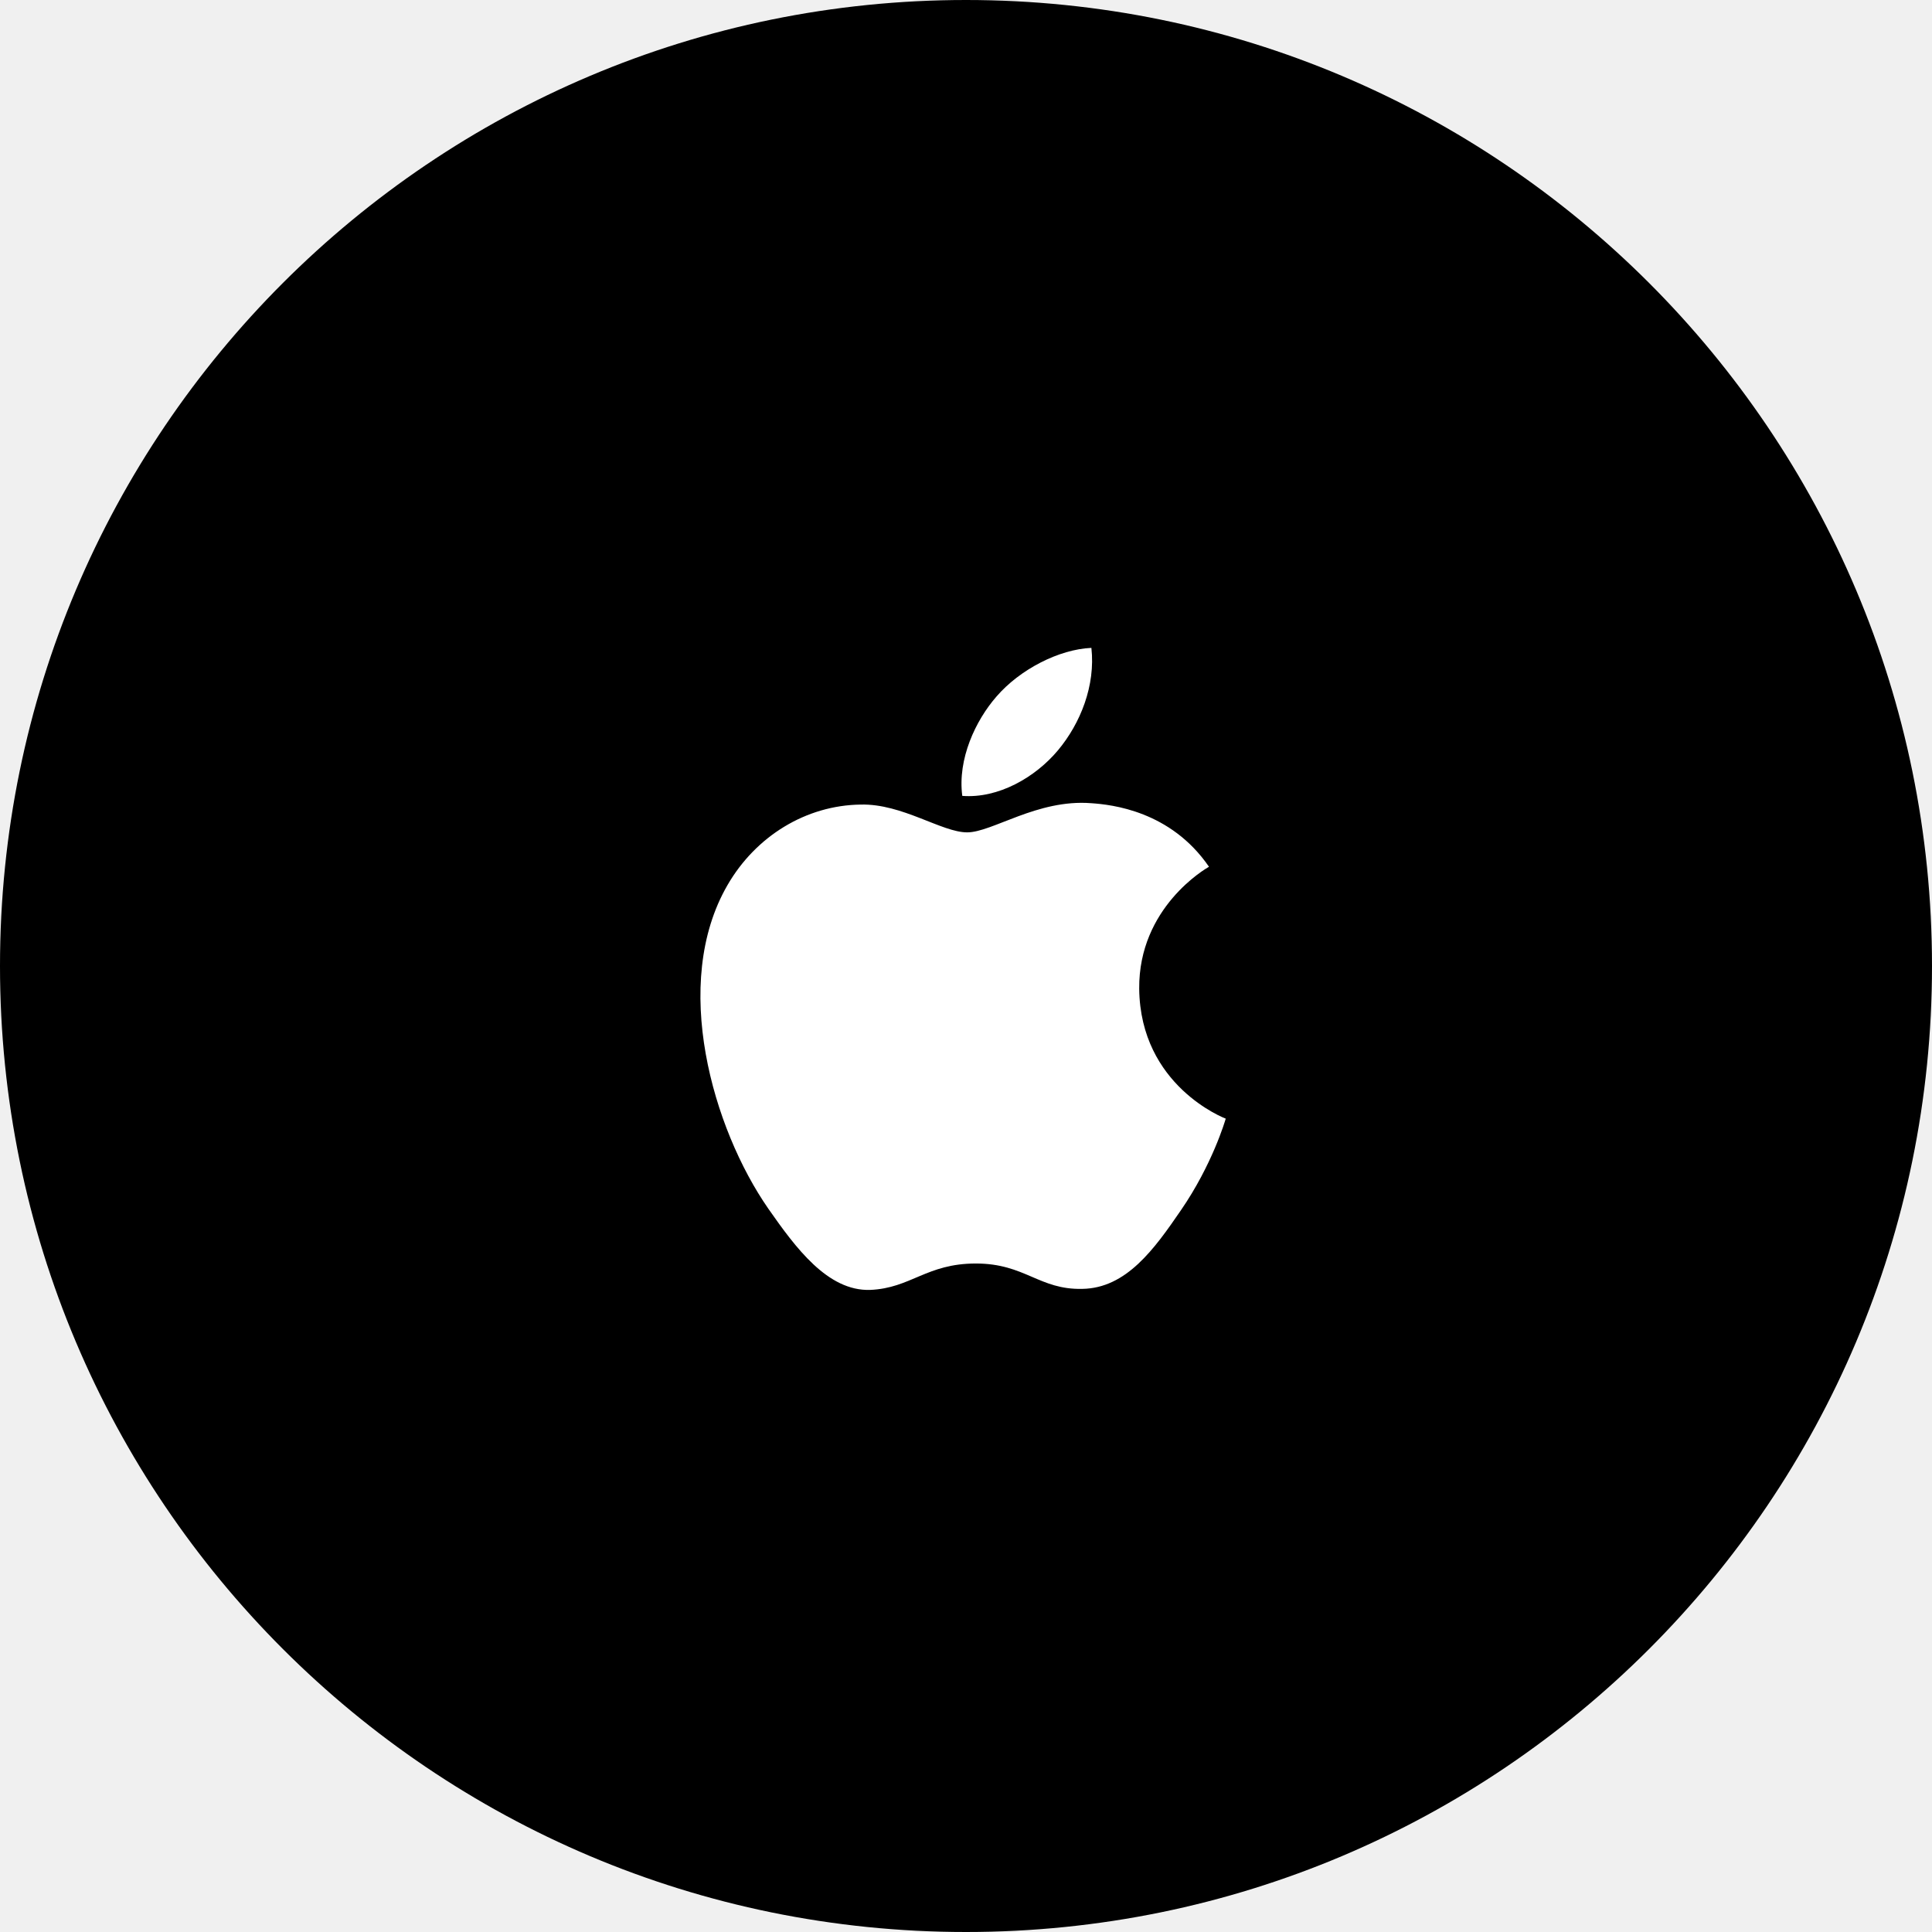
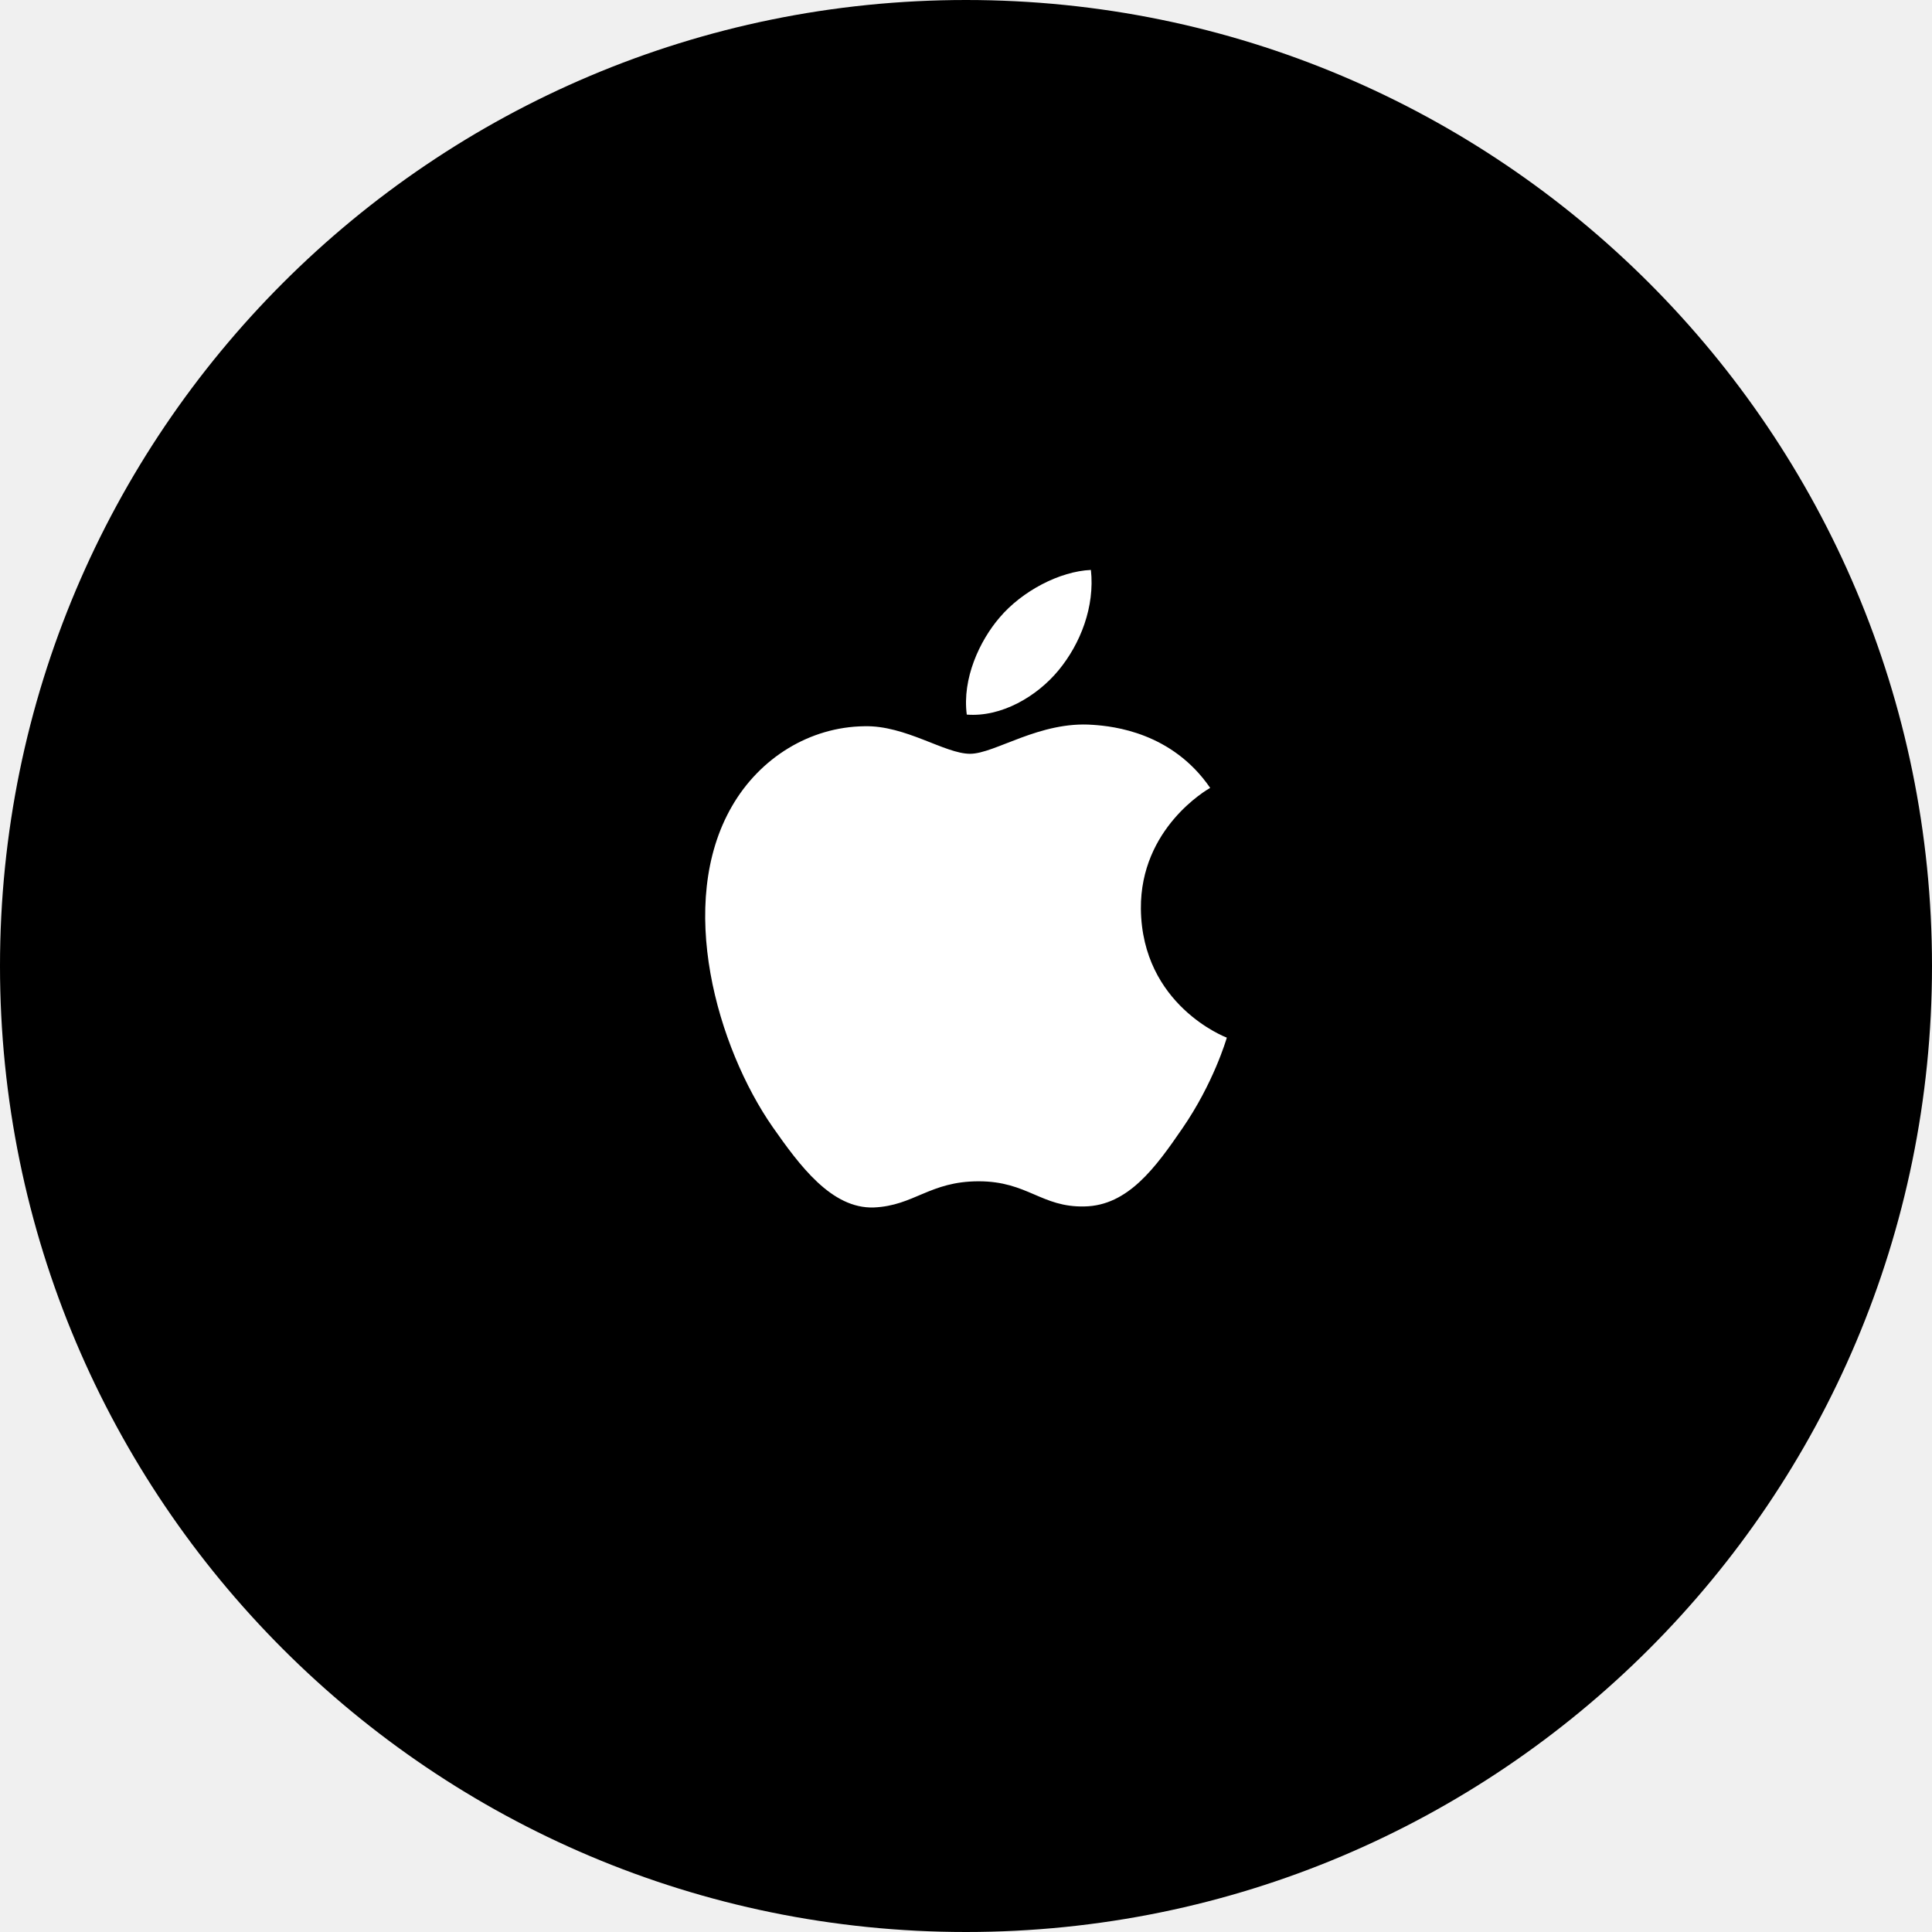
<svg xmlns="http://www.w3.org/2000/svg" width="200px" height="200px" viewBox="0 0 200 200" version="1.1">
-   <g id="Page-1" stroke="none" stroke-width="1" fill="none" fill-rule="evenodd">
-     <g id="apple">
-       <g id="Group">
-         <circle id="Oval" fill="#000000" cx="100" cy="100" r="100" />
-         <path d="M100.121,86.166 C97.484,86.166 93.403,83.181 89.104,83.289 C83.433,83.361 78.231,86.562 75.305,91.633 C69.417,101.811 73.788,116.844 79.532,125.116 C82.349,129.144 85.672,133.675 90.079,133.531 C94.306,133.352 95.895,130.798 101.024,130.798 C106.118,130.798 107.563,133.531 112.042,133.424 C116.593,133.352 119.483,129.324 122.265,125.26 C125.479,120.584 126.816,116.053 126.888,115.801 C126.78,115.765 118.038,112.42 117.93,102.35 C117.858,93.935 124.829,89.907 125.154,89.727 C121.181,83.937 115.076,83.289 112.945,83.146 C107.382,82.714 102.722,86.166 100.121,86.166 L100.121,86.166 Z M109.513,77.679 C111.861,74.874 113.414,70.954 112.981,67.069 C109.622,67.213 105.576,69.299 103.156,72.104 C100.988,74.586 99.11,78.578 99.616,82.39 C103.336,82.678 107.165,80.484 109.513,77.679" id="Shape" fill="#FFFFFF" fill-rule="nonzero" />
-       </g>
-     </g>
+   <circle id="Oval" fill="#000000" cx="100" cy="100" r="100" />
+   <g id="Apple-Logo" transform="translate(25, 25)" fill="#FFFFFF" fill-rule="nonzero">
+     <path d="M75.421,53.032 C72.802,53.032 68.749,50.073 64.48,50.18 C58.849,50.251 53.683,53.425 50.778,58.453 C44.931,68.545 49.272,83.45 54.975,91.652 C57.773,95.646 61.073,100.139 65.449,99.997 C69.646,99.818 71.224,97.287 76.317,97.287 C81.375,97.287 82.81,99.997 87.258,99.89 C91.777,99.818 94.647,95.824 97.409,91.795 C100.601,87.159 101.928,82.666 102,82.416 C101.892,82.381 93.212,79.064 93.104,69.079 C93.033,60.735 99.955,56.741 100.278,56.563 C96.333,50.822 90.271,50.18 88.154,50.037 C82.63,49.609 78.003,53.032 75.421,53.032 L75.421,53.032 Z M84.596,44.37 C86.854,41.628 88.347,37.797 87.93,34 C84.7,34.141 80.81,36.179 78.484,38.921 C76.4,41.347 74.594,45.249 75.08,48.975 C78.657,49.256 82.339,47.112 84.596,44.37" id="Shape" />
  </g>
</svg>
